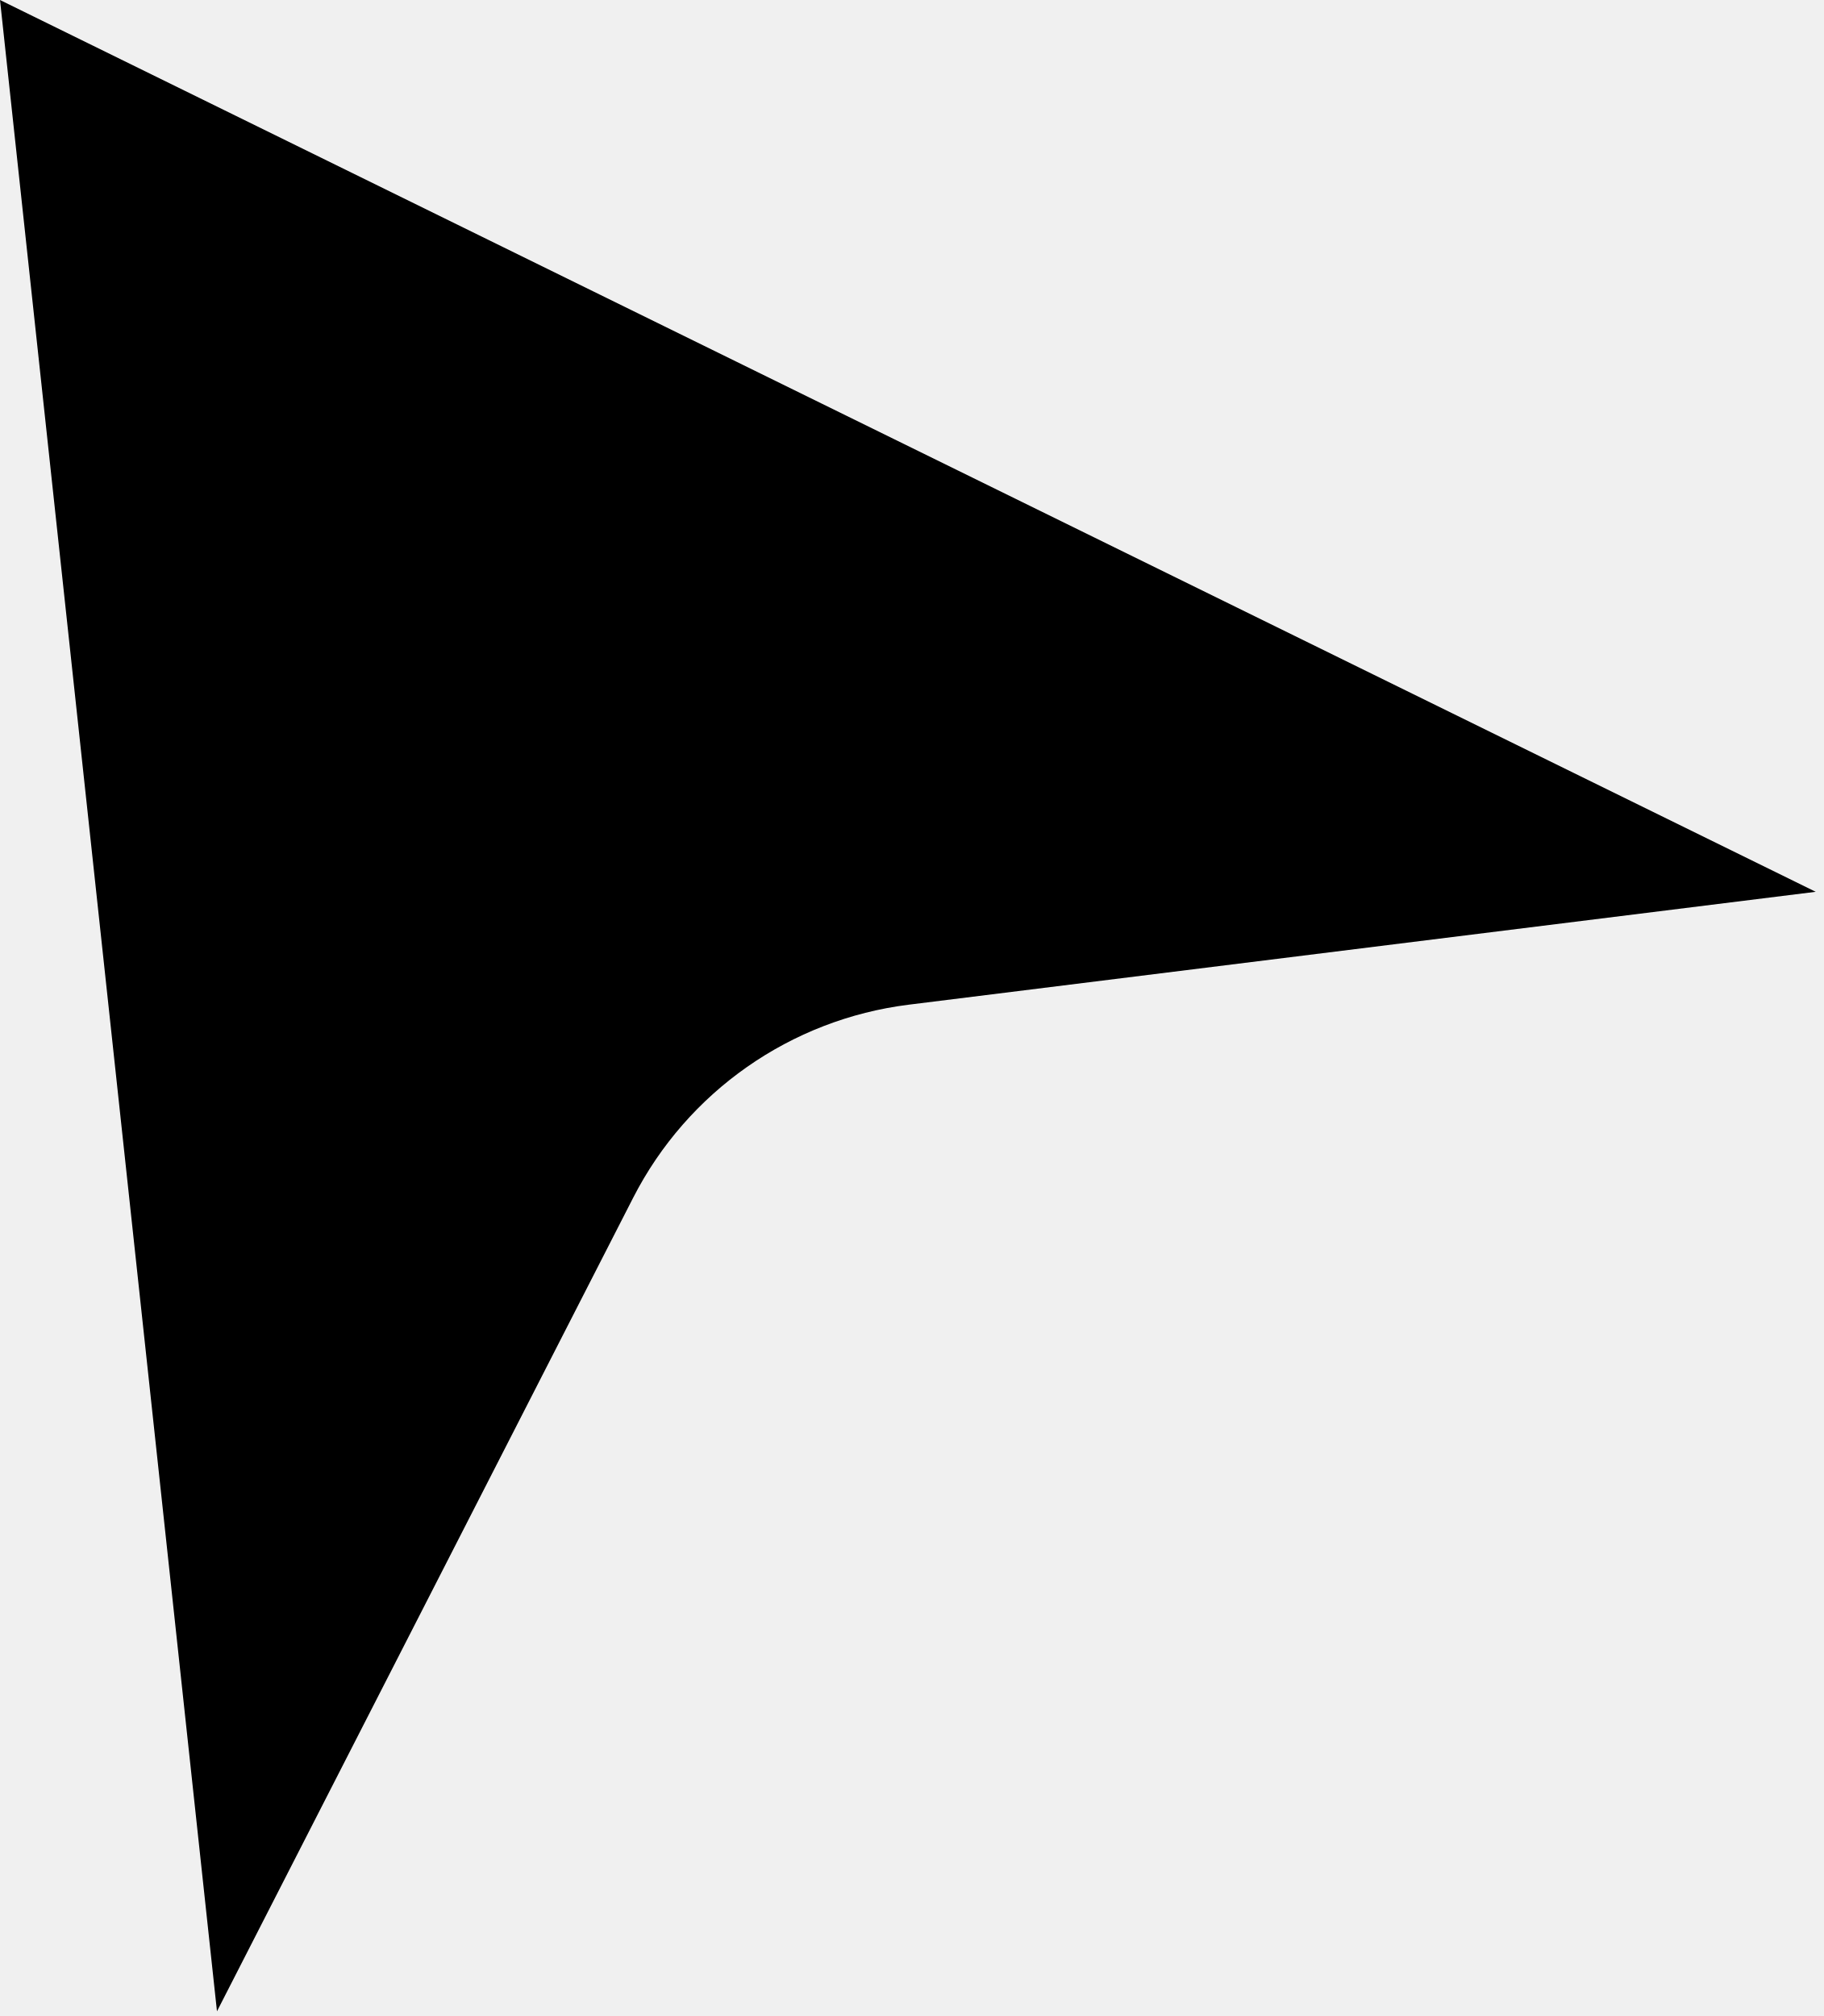
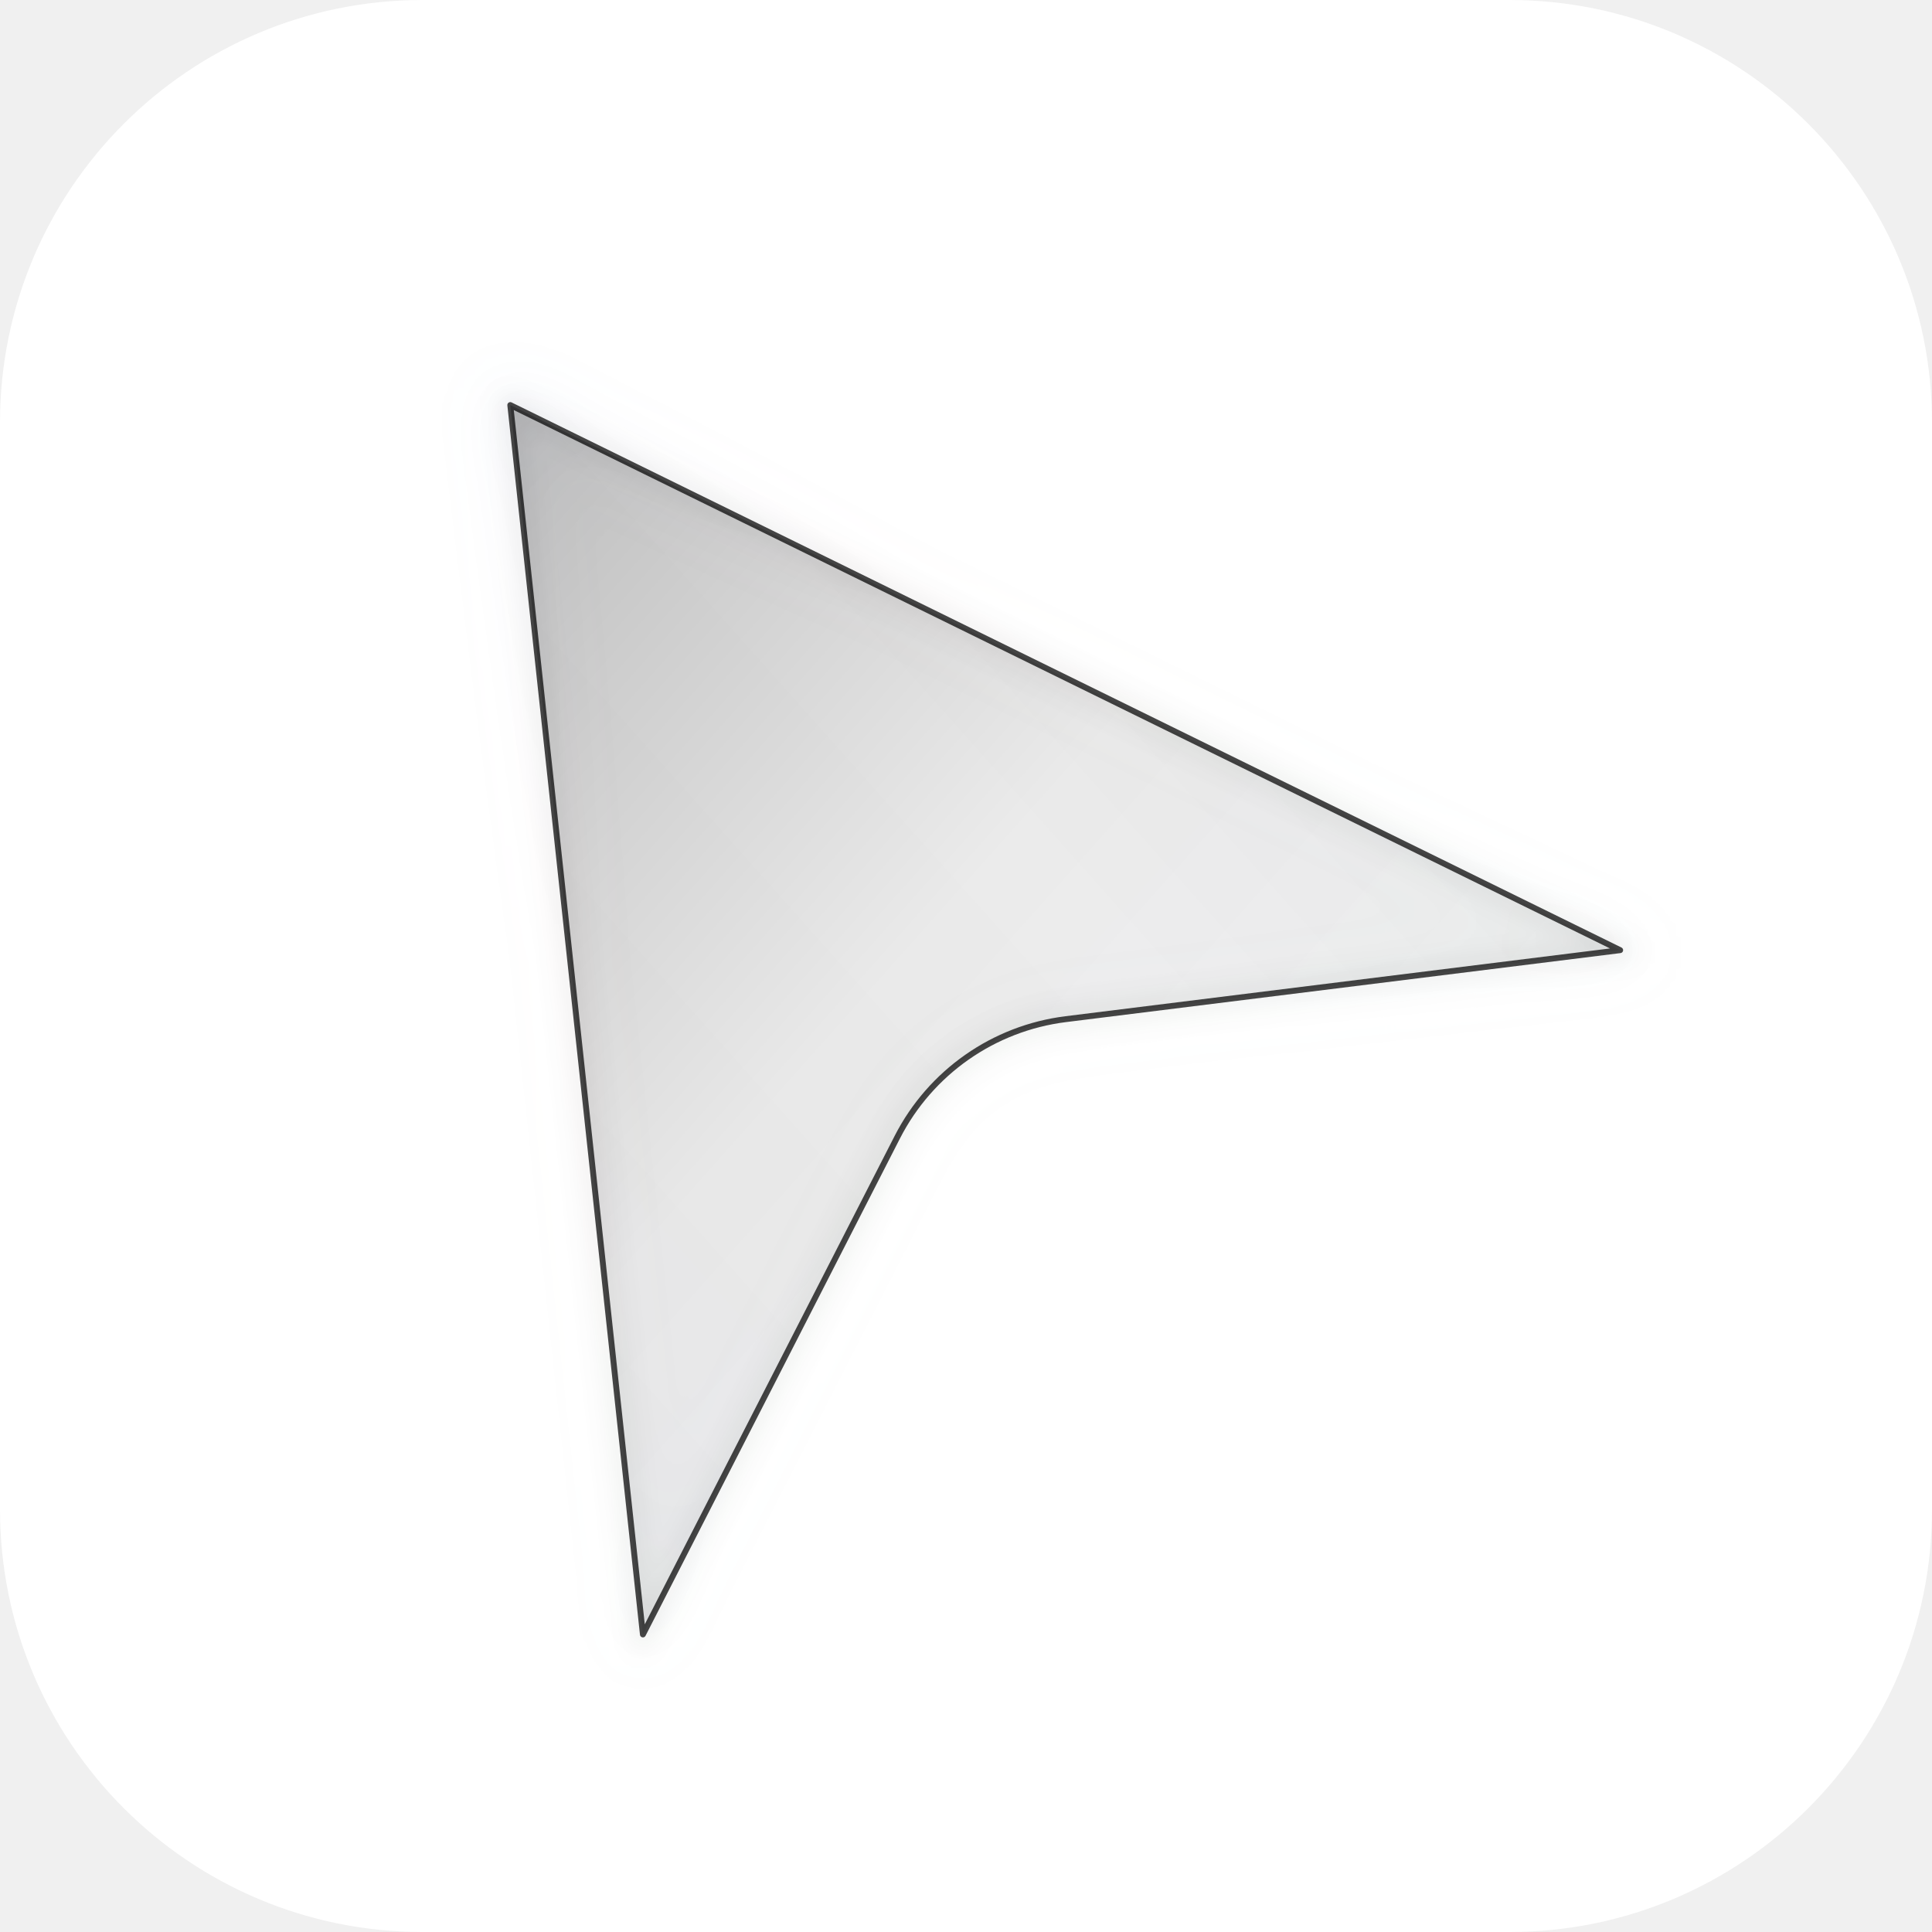
- <svg xmlns="http://www.w3.org/2000/svg" width="142" height="157" viewBox="0 0 142 157">
-   <path d="M0 0L141.409 69.451L70.782 78.241C61.578 79.386 53.538 85.016 49.313 93.274L16.898 156.635L0 0Z" fill="#000000" />
+ <svg xmlns="http://www.w3.org/2000/svg" width="512" height="512" viewBox="0 0 512 512">
+   <defs>
+     <clipPath id="site-icon-corners">
+       <rect width="512" height="512" rx="112" />
+     </clipPath>
+   </defs>
+   <g clip-path="url(#site-icon-corners)">
+     <svg width="512" height="512" viewBox="0 0 512 512">
+       <rect width="512" height="512" fill="#FFFFFF" />
+       <defs>
+         <linearGradient id="logo-light-fill" x1="0%" y1="0%" x2="100%" y2="100%">
+           <stop offset="0%" stop-color="#000000" stop-opacity="0.26" />
+           <stop offset="40%" stop-color="#000000" stop-opacity="0.08" />
+           <stop offset="100%" stop-color="#0F1932" stop-opacity="0.03" />
+         </linearGradient>
+         <linearGradient id="logo-light-inner" x1="100%" y1="0%" x2="0%" y2="100%">
+           <stop offset="0%" stop-color="#000000" stop-opacity="0.045" />
+           <stop offset="45%" stop-color="#000000" stop-opacity="0" />
+           <stop offset="100%" stop-color="#0F1E3C" stop-opacity="0.025" />
+         </linearGradient>
+         <linearGradient id="logo-light-fresnel" x1="0%" y1="0%" x2="100%" y2="100%">
+           <stop offset="0%" stop-color="#466EBE" stop-opacity="0.3" />
+           <stop offset="25%" stop-color="#C86E6E" stop-opacity="0.12" />
+           <stop offset="55%" stop-color="#6EBE8C" stop-opacity="0.12" />
+           <stop offset="100%" stop-color="#8C6EC8" stop-opacity="0.24" />
+         </linearGradient>
+         <filter id="logo-light-blur-sm" x="-20%" y="-20%" width="140%" height="140%">
+           <feGaussianBlur stdDeviation="1.5" />
+         </filter>
+         <filter id="logo-light-blur-md" x="-30%" y="-30%" width="160%" height="160%">
+           <feGaussianBlur stdDeviation="4" />
+         </filter>
+       </defs>
+       <g transform="translate(135.230,107.344) scale(2.08)">
+         <path d="M0 0L141.409 69.451L70.782 78.241C61.578 79.386 53.538 85.016 49.313 93.274L16.898 156.635L0 0Z" fill="url(#logo-light-fill)" />
+         <path d="M0 0L141.409 69.451L70.782 78.241C61.578 79.386 53.538 85.016 49.313 93.274L16.898 156.635L0 0Z" fill="url(#logo-light-inner)" />
+         <path d="M0 0L141.409 69.451L70.782 78.241C61.578 79.386 53.538 85.016 49.313 93.274L16.898 156.635L0 0Z" fill="none" stroke="url(#logo-light-fresnel)" stroke-width="3" opacity="0.25" filter="url(#logo-light-blur-md)" />
+         <path d="M0 0L141.409 69.451L70.782 78.241C61.578 79.386 53.538 85.016 49.313 93.274L16.898 156.635L0 0Z" fill="none" stroke="#000000" stroke-opacity="0.72" stroke-width="0.75" stroke-linejoin="round" />
+         <path d="M0 0L141.409 69.451L70.782 78.241C61.578 79.386 53.538 85.016 49.313 93.274L16.898 156.635L0 0Z" fill="none" stroke="#000000" stroke-opacity="0.18" stroke-width="1.5" filter="url(#logo-light-blur-sm)" opacity="0.5" />
+       </g>
+     </svg>
+   </g>
</svg>
